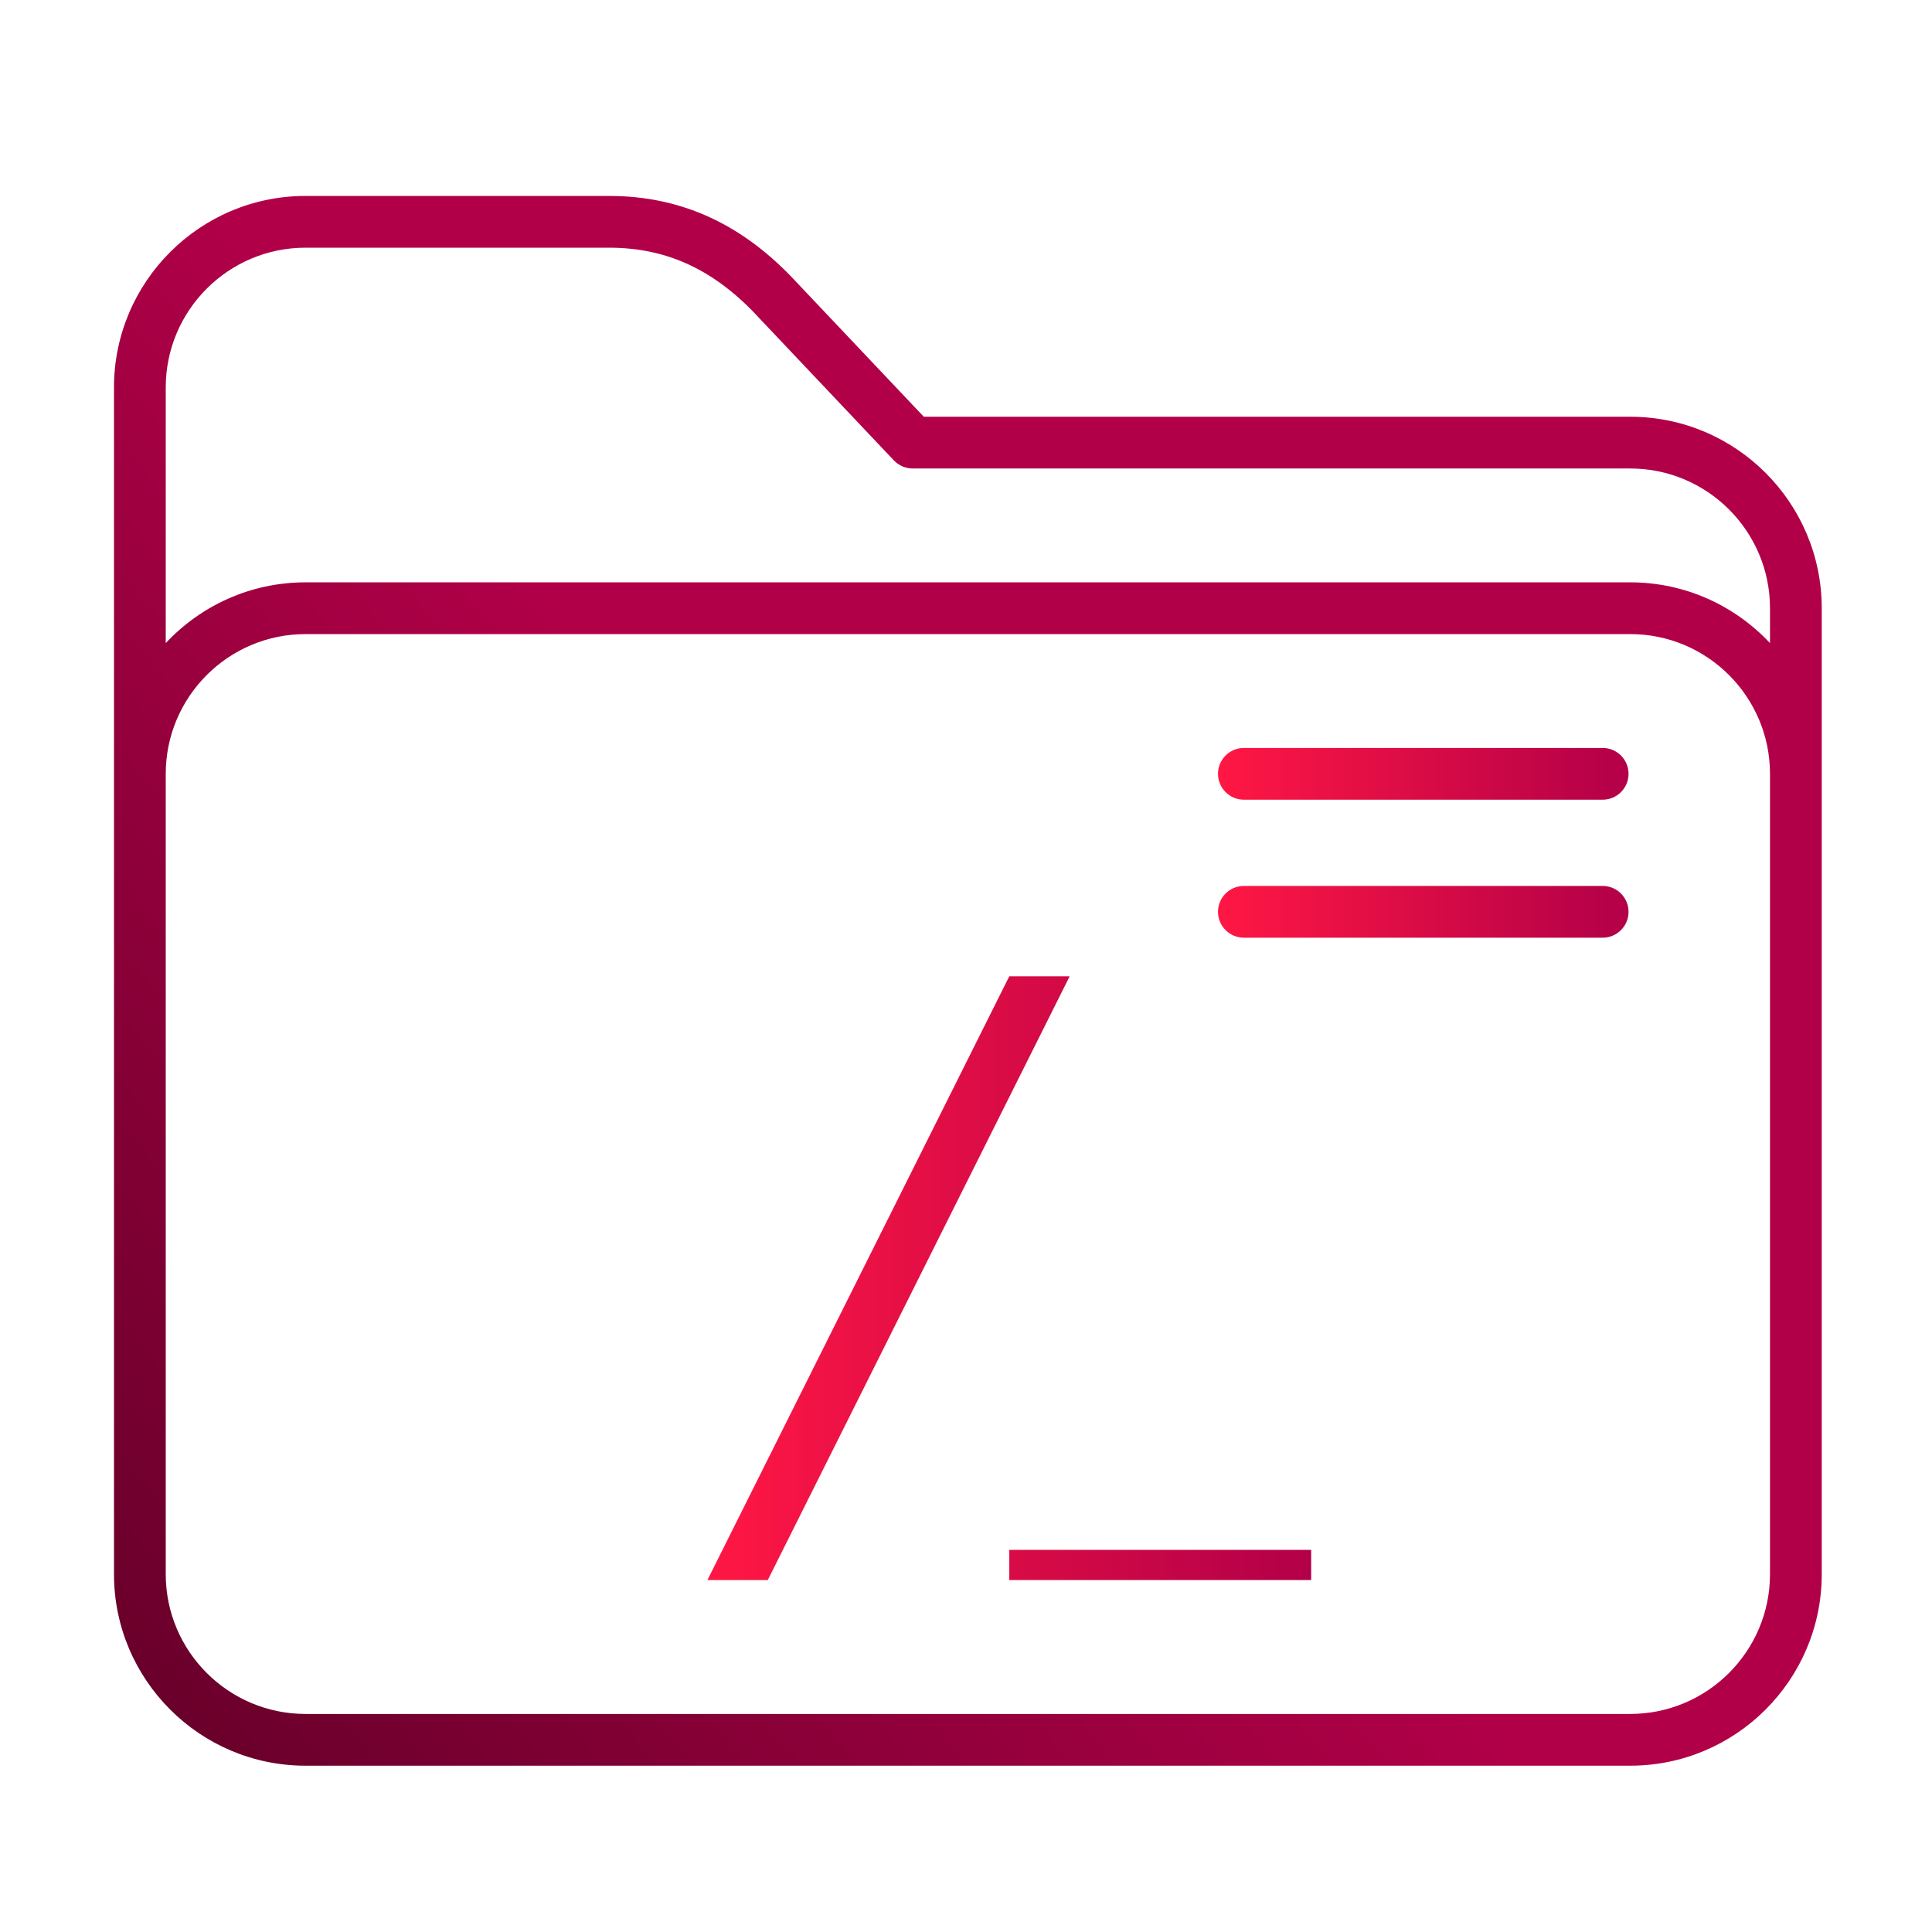
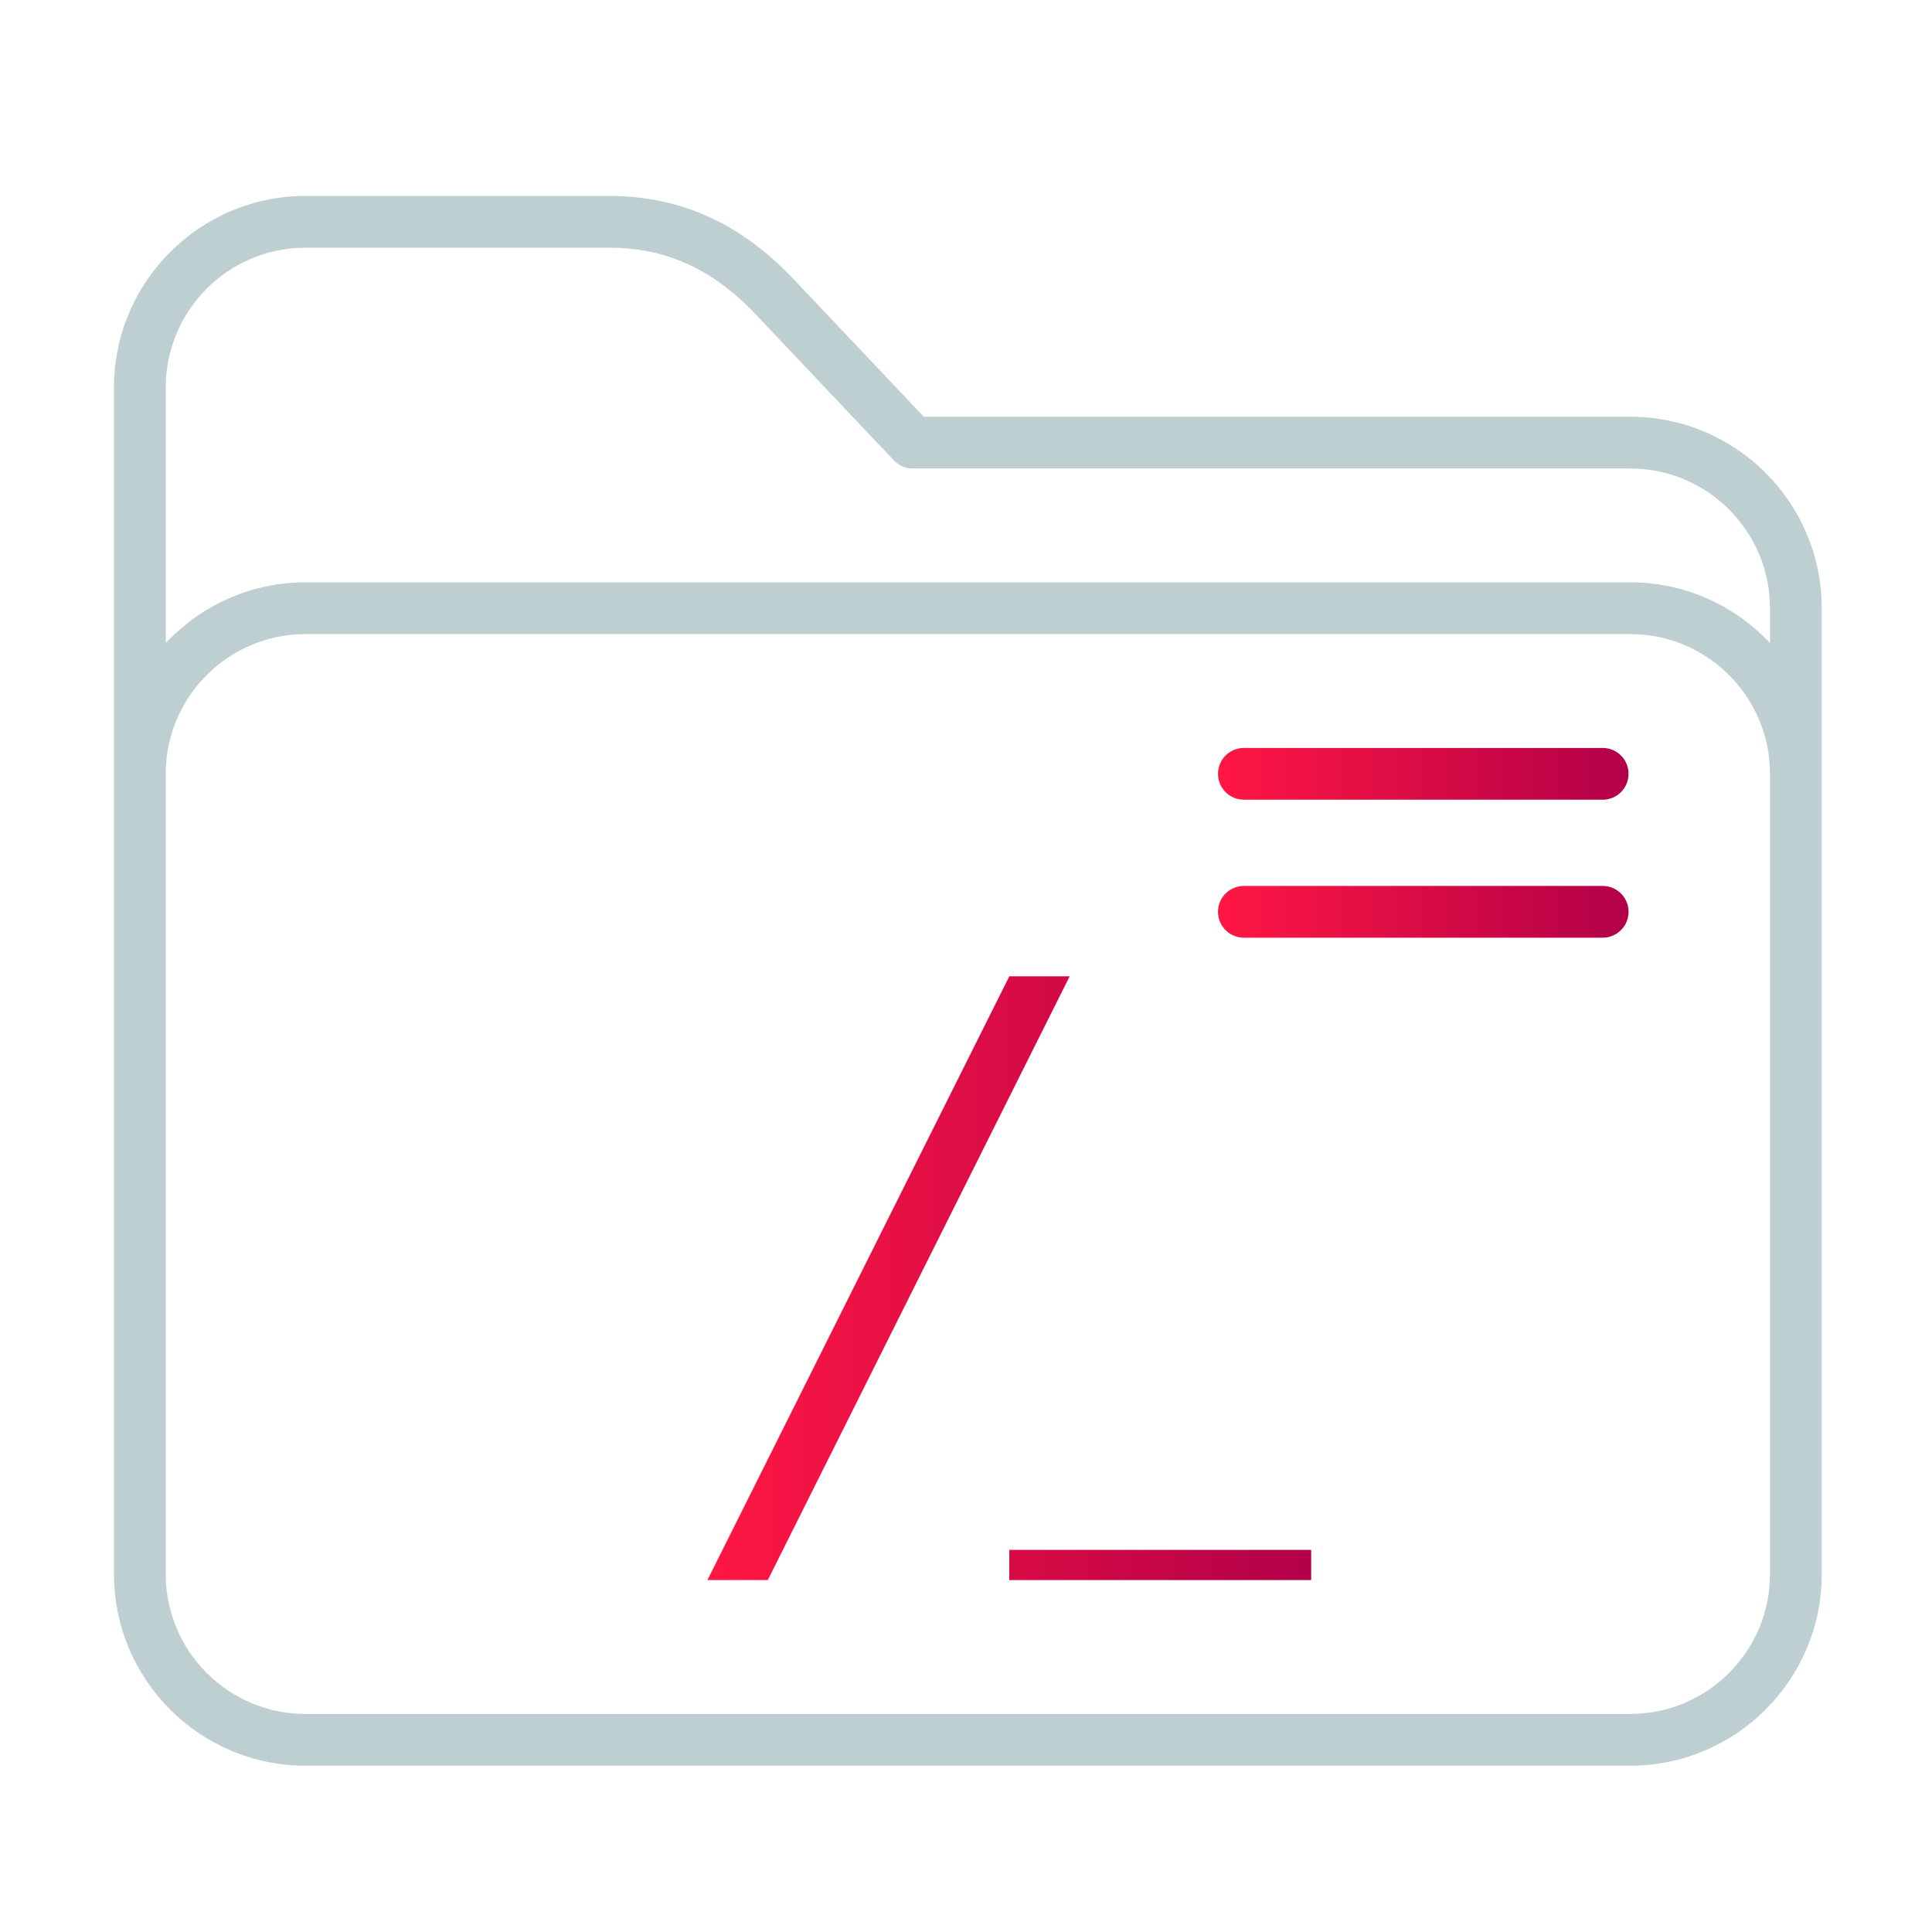
<svg xmlns="http://www.w3.org/2000/svg" xmlns:xlink="http://www.w3.org/1999/xlink" id="svg12" version="1.1" viewBox="0 0 64 64">
  <defs id="defs3051">
-     <linearGradient id="linearGradient846">
-       <stop style="stop-color:#660029;stop-opacity:1" offset="0" id="stop842" />
-       <stop style="stop-color:#b20048;stop-opacity:1" offset="1" id="stop844" />
-     </linearGradient>
    <linearGradient id="linearGradient847">
      <stop style="stop-color:#ff1744;stop-opacity:1" offset="0" id="stop843" />
      <stop style="stop-color:#b20048;stop-opacity:1" offset="1" id="stop845" />
    </linearGradient>
    <style id="current-color-scheme" type="text/css">
      .ColorScheme-Text {
        color:#31363b;
      }
      .ColorScheme-Background {
        color:#eff0f1;
      }
      .ColorScheme-Highlight {
        color:#3daee9;
      }
      .ColorScheme-ViewText {
        color:#31363b;
      }
      .ColorScheme-ViewBackground {
        color:#fcfcfc;
      }
      .ColorScheme-ViewHover {
        color:#93cee9;
      }
      .ColorScheme-ViewFocus{
        color:#3daee9;
      }
      .ColorScheme-ButtonText {
        color:#31363b;
      }
      .ColorScheme-ButtonBackground {
        color:#eff0f1;
      }
      .ColorScheme-ButtonHover {
        color:#93cee9;
      }
      .ColorScheme-ButtonFocus{
        color:#3daee9;
      }
      </style>
-     <linearGradient xlink:href="#linearGradient846" id="linearGradient844" x1="6.782" y1="469.285" x2="244.438" y2="270.853" gradientUnits="userSpaceOnUse" />
    <linearGradient xlink:href="#linearGradient847" id="linearGradient850" x1="23.434" y1="42.341" x2="43.434" y2="42.341" gradientUnits="userSpaceOnUse" />
    <linearGradient xlink:href="#linearGradient847" id="linearGradient858" x1="320" y1="187.5" x2="439" y2="187.5" gradientUnits="userSpaceOnUse" />
    <linearGradient xlink:href="#linearGradient847" id="linearGradient866" x1="320" y1="227.5" x2="439" y2="227.5" gradientUnits="userSpaceOnUse" />
  </defs>
  <g id="g8" transform="matrix(0.1142857,0,0,0.1142857,3.776214,4.205224)">
-     <path d="M 439.5,84 H 234.729 L 198.09,45.279 C 182.464,28.269 164.607,20 143.5,20 h -88 C 24.897,20 0,44.897 0,75.5 v 344 C 0,450.103 24.897,475 55.5,475 h 384 c 30.603,0 55.5,-24.897 55.5,-55.5 v -280 C 495,108.897 470.103,84 439.5,84 Z M 480,419.5 c 0,22.332 -18.168,40.5 -40.5,40.5 H 55.5 C 33.168,460 15,441.832 15,419.5 v -232 C 15,165.168 33.168,147 55.5,147 h 384 c 22.332,0 40.5,18.168 40.5,40.5 z M 439.5,132 H 55.5 C 39.536,132 25.135,138.784 15,149.61 V 75.5 C 15,53.168 33.168,35 55.5,35 h 88 c 16.92,0 30.768,6.503 43.579,20.465 0.026,0.028 0.052,0.057 0.079,0.084 l 38.895,41.105 C 227.469,98.151 229.439,99 231.5,99 h 208 c 22.332,0 40.5,18.168 40.5,40.5 v 10.11 C 469.865,138.784 455.464,132 439.5,132 Z" id="path2" style="fill:url(#linearGradient844);fill-opacity:1" />
+     <path d="M 439.5,84 H 234.729 L 198.09,45.279 C 182.464,28.269 164.607,20 143.5,20 h -88 C 24.897,20 0,44.897 0,75.5 v 344 C 0,450.103 24.897,475 55.5,475 h 384 c 30.603,0 55.5,-24.897 55.5,-55.5 v -280 C 495,108.897 470.103,84 439.5,84 Z M 480,419.5 c 0,22.332 -18.168,40.5 -40.5,40.5 H 55.5 C 33.168,460 15,441.832 15,419.5 v -232 C 15,165.168 33.168,147 55.5,147 h 384 c 22.332,0 40.5,18.168 40.5,40.5 z M 439.5,132 H 55.5 C 39.536,132 25.135,138.784 15,149.61 V 75.5 C 15,53.168 33.168,35 55.5,35 h 88 c 16.92,0 30.768,6.503 43.579,20.465 0.026,0.028 0.052,0.057 0.079,0.084 l 38.895,41.105 C 227.469,98.151 229.439,99 231.5,99 h 208 c 22.332,0 40.5,18.168 40.5,40.5 v 10.11 C 469.865,138.784 455.464,132 439.5,132 Z" id="path2" style="fill:#becfd2;fill-opacity:1" />
    <path d="m 431.5,180 h -104 c -4.142,0 -7.5,3.357 -7.5,7.5 0,4.143 3.358,7.5 7.5,7.5 h 104 c 4.142,0 7.5,-3.357 7.5,-7.5 0,-4.143 -3.358,-7.5 -7.5,-7.5 z" id="path4-3" style="fill:url(#linearGradient858);fill-opacity:1" />
    <path d="m 431.5,220 h -104 c -4.142,0 -7.5,3.357 -7.5,7.5 0,4.143 3.358,7.5 7.5,7.5 h 104 c 4.142,0 7.5,-3.357 7.5,-7.5 0,-4.143 -3.358,-7.5 -7.5,-7.5 z" id="path6-6" style="fill:url(#linearGradient866);fill-opacity:1" />
  </g>
  <path d="m 35.434,32.341 h -2 l -10,20 h 2 z m -2,19 h 10 v 1 H 33.434 Z" id="path17" style="fill:url(#linearGradient850);fill-opacity:1.0" />
</svg>
